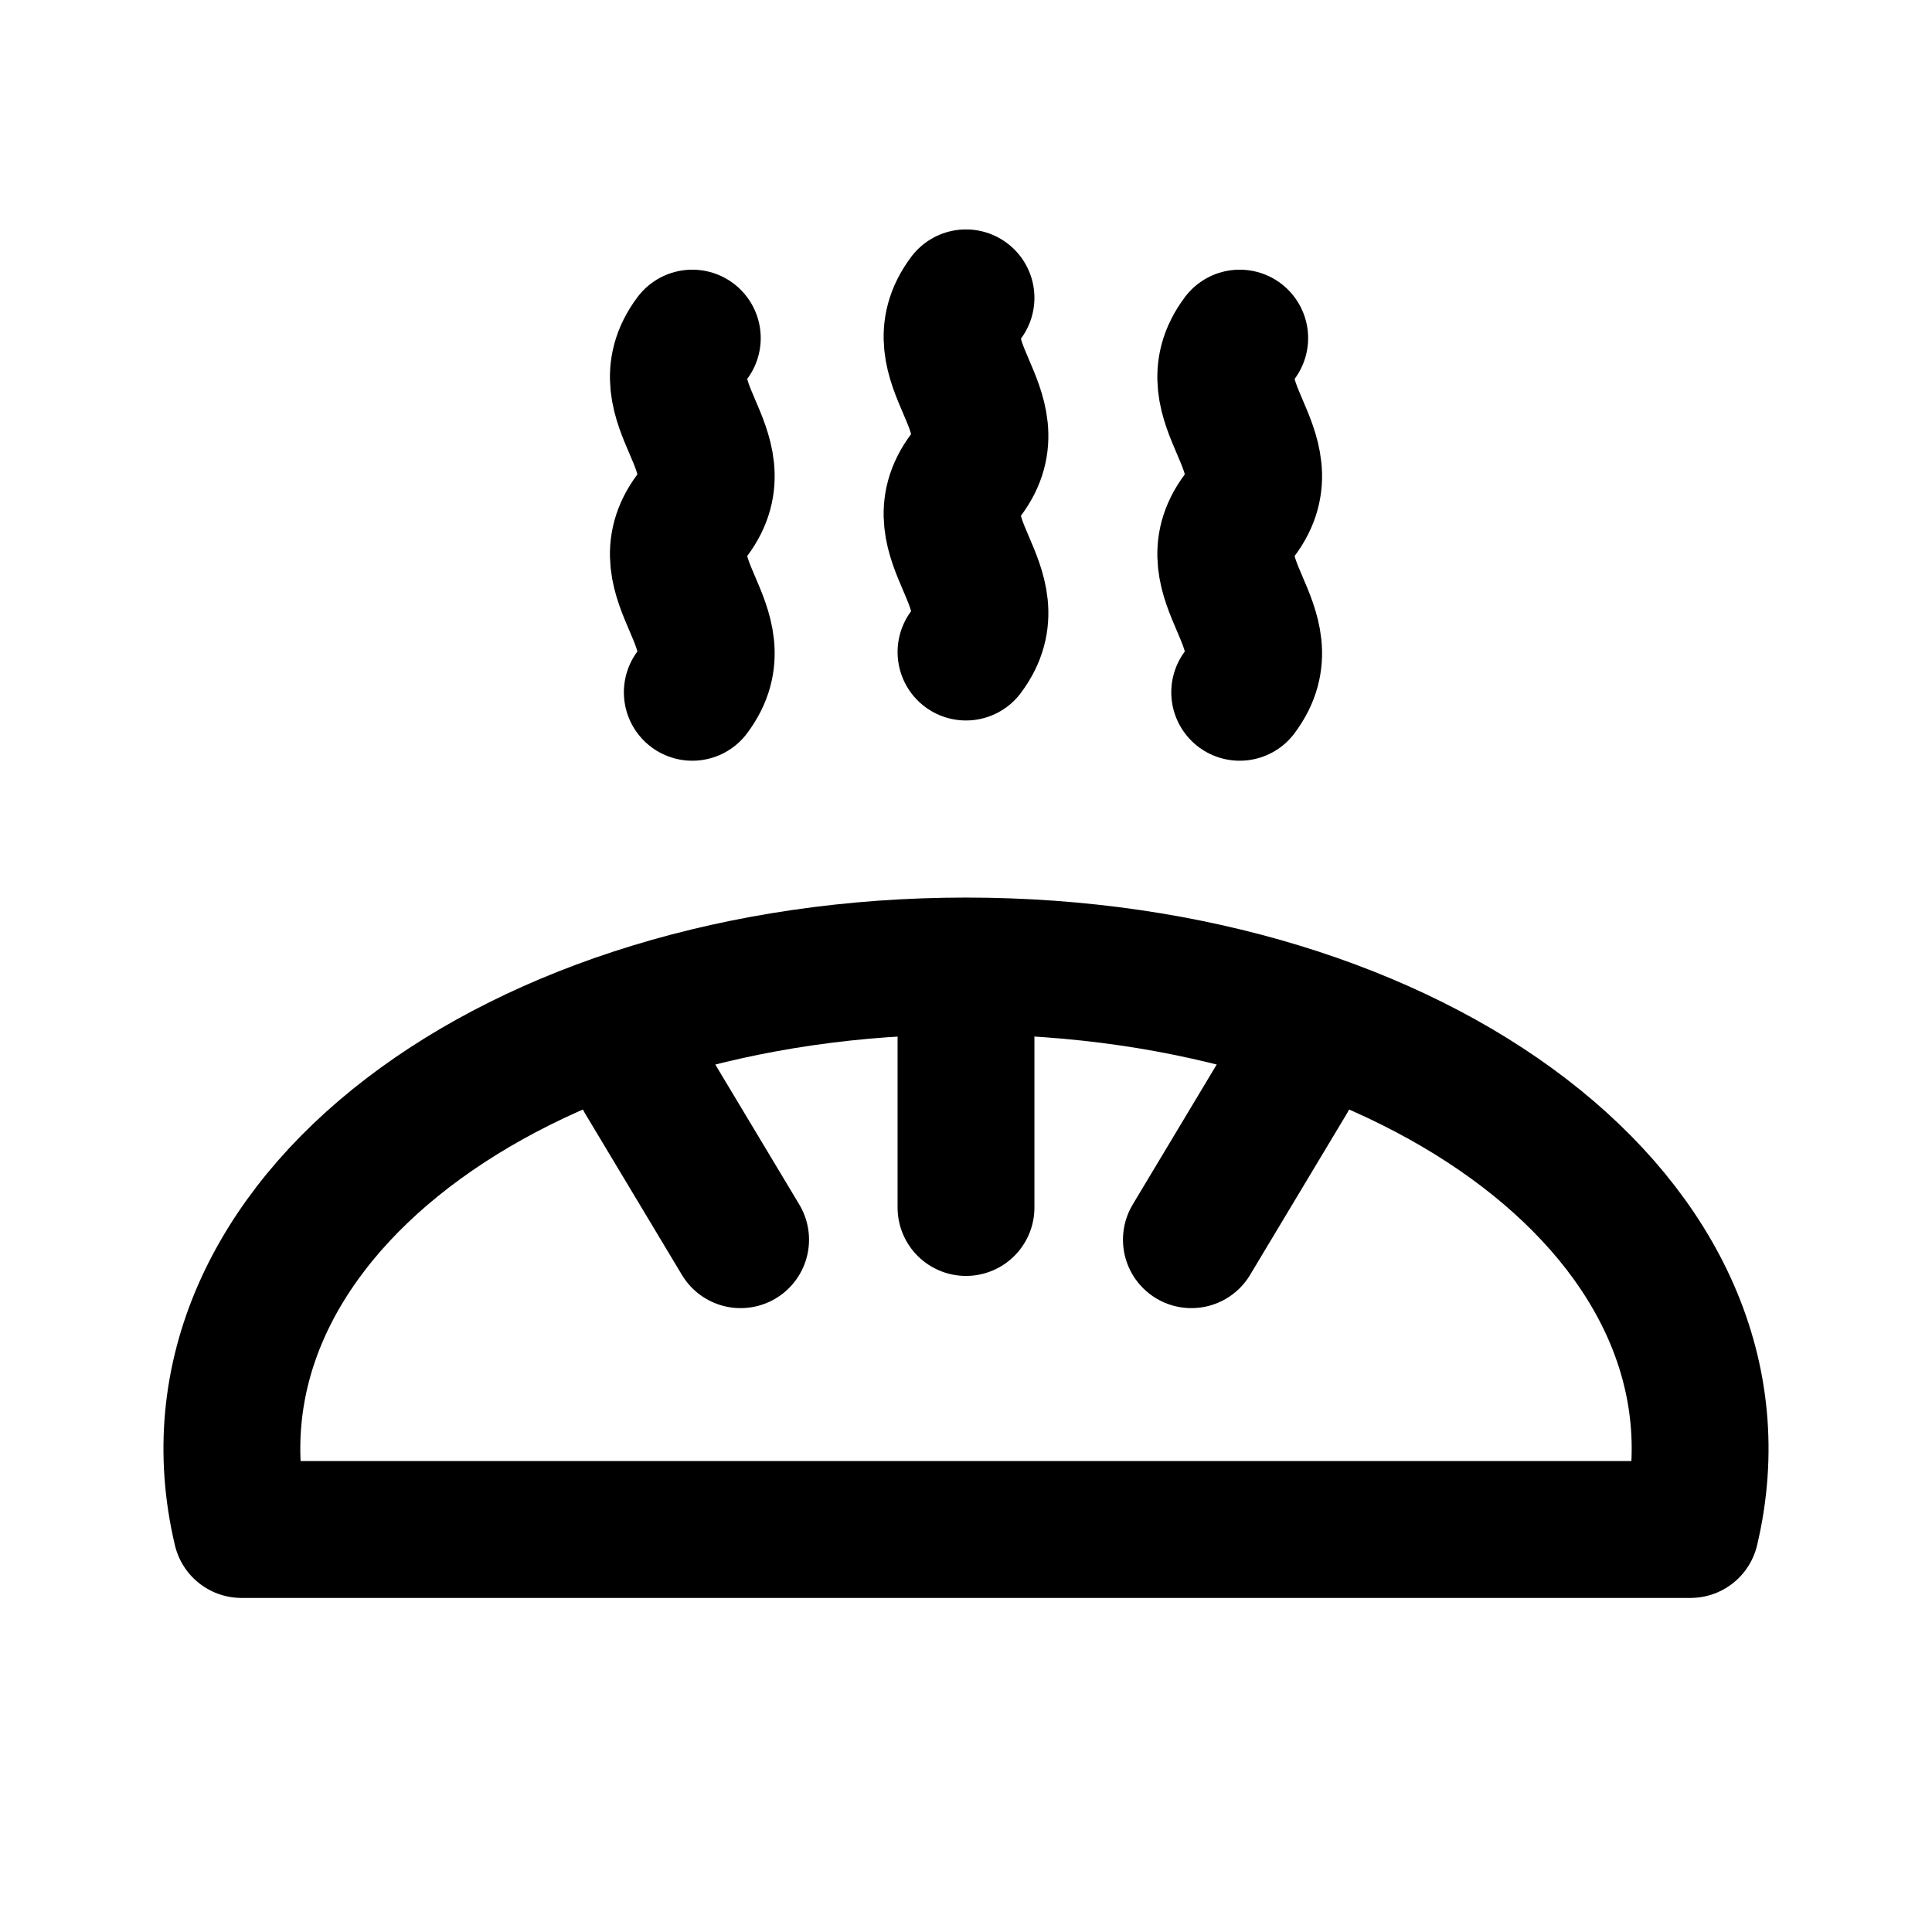
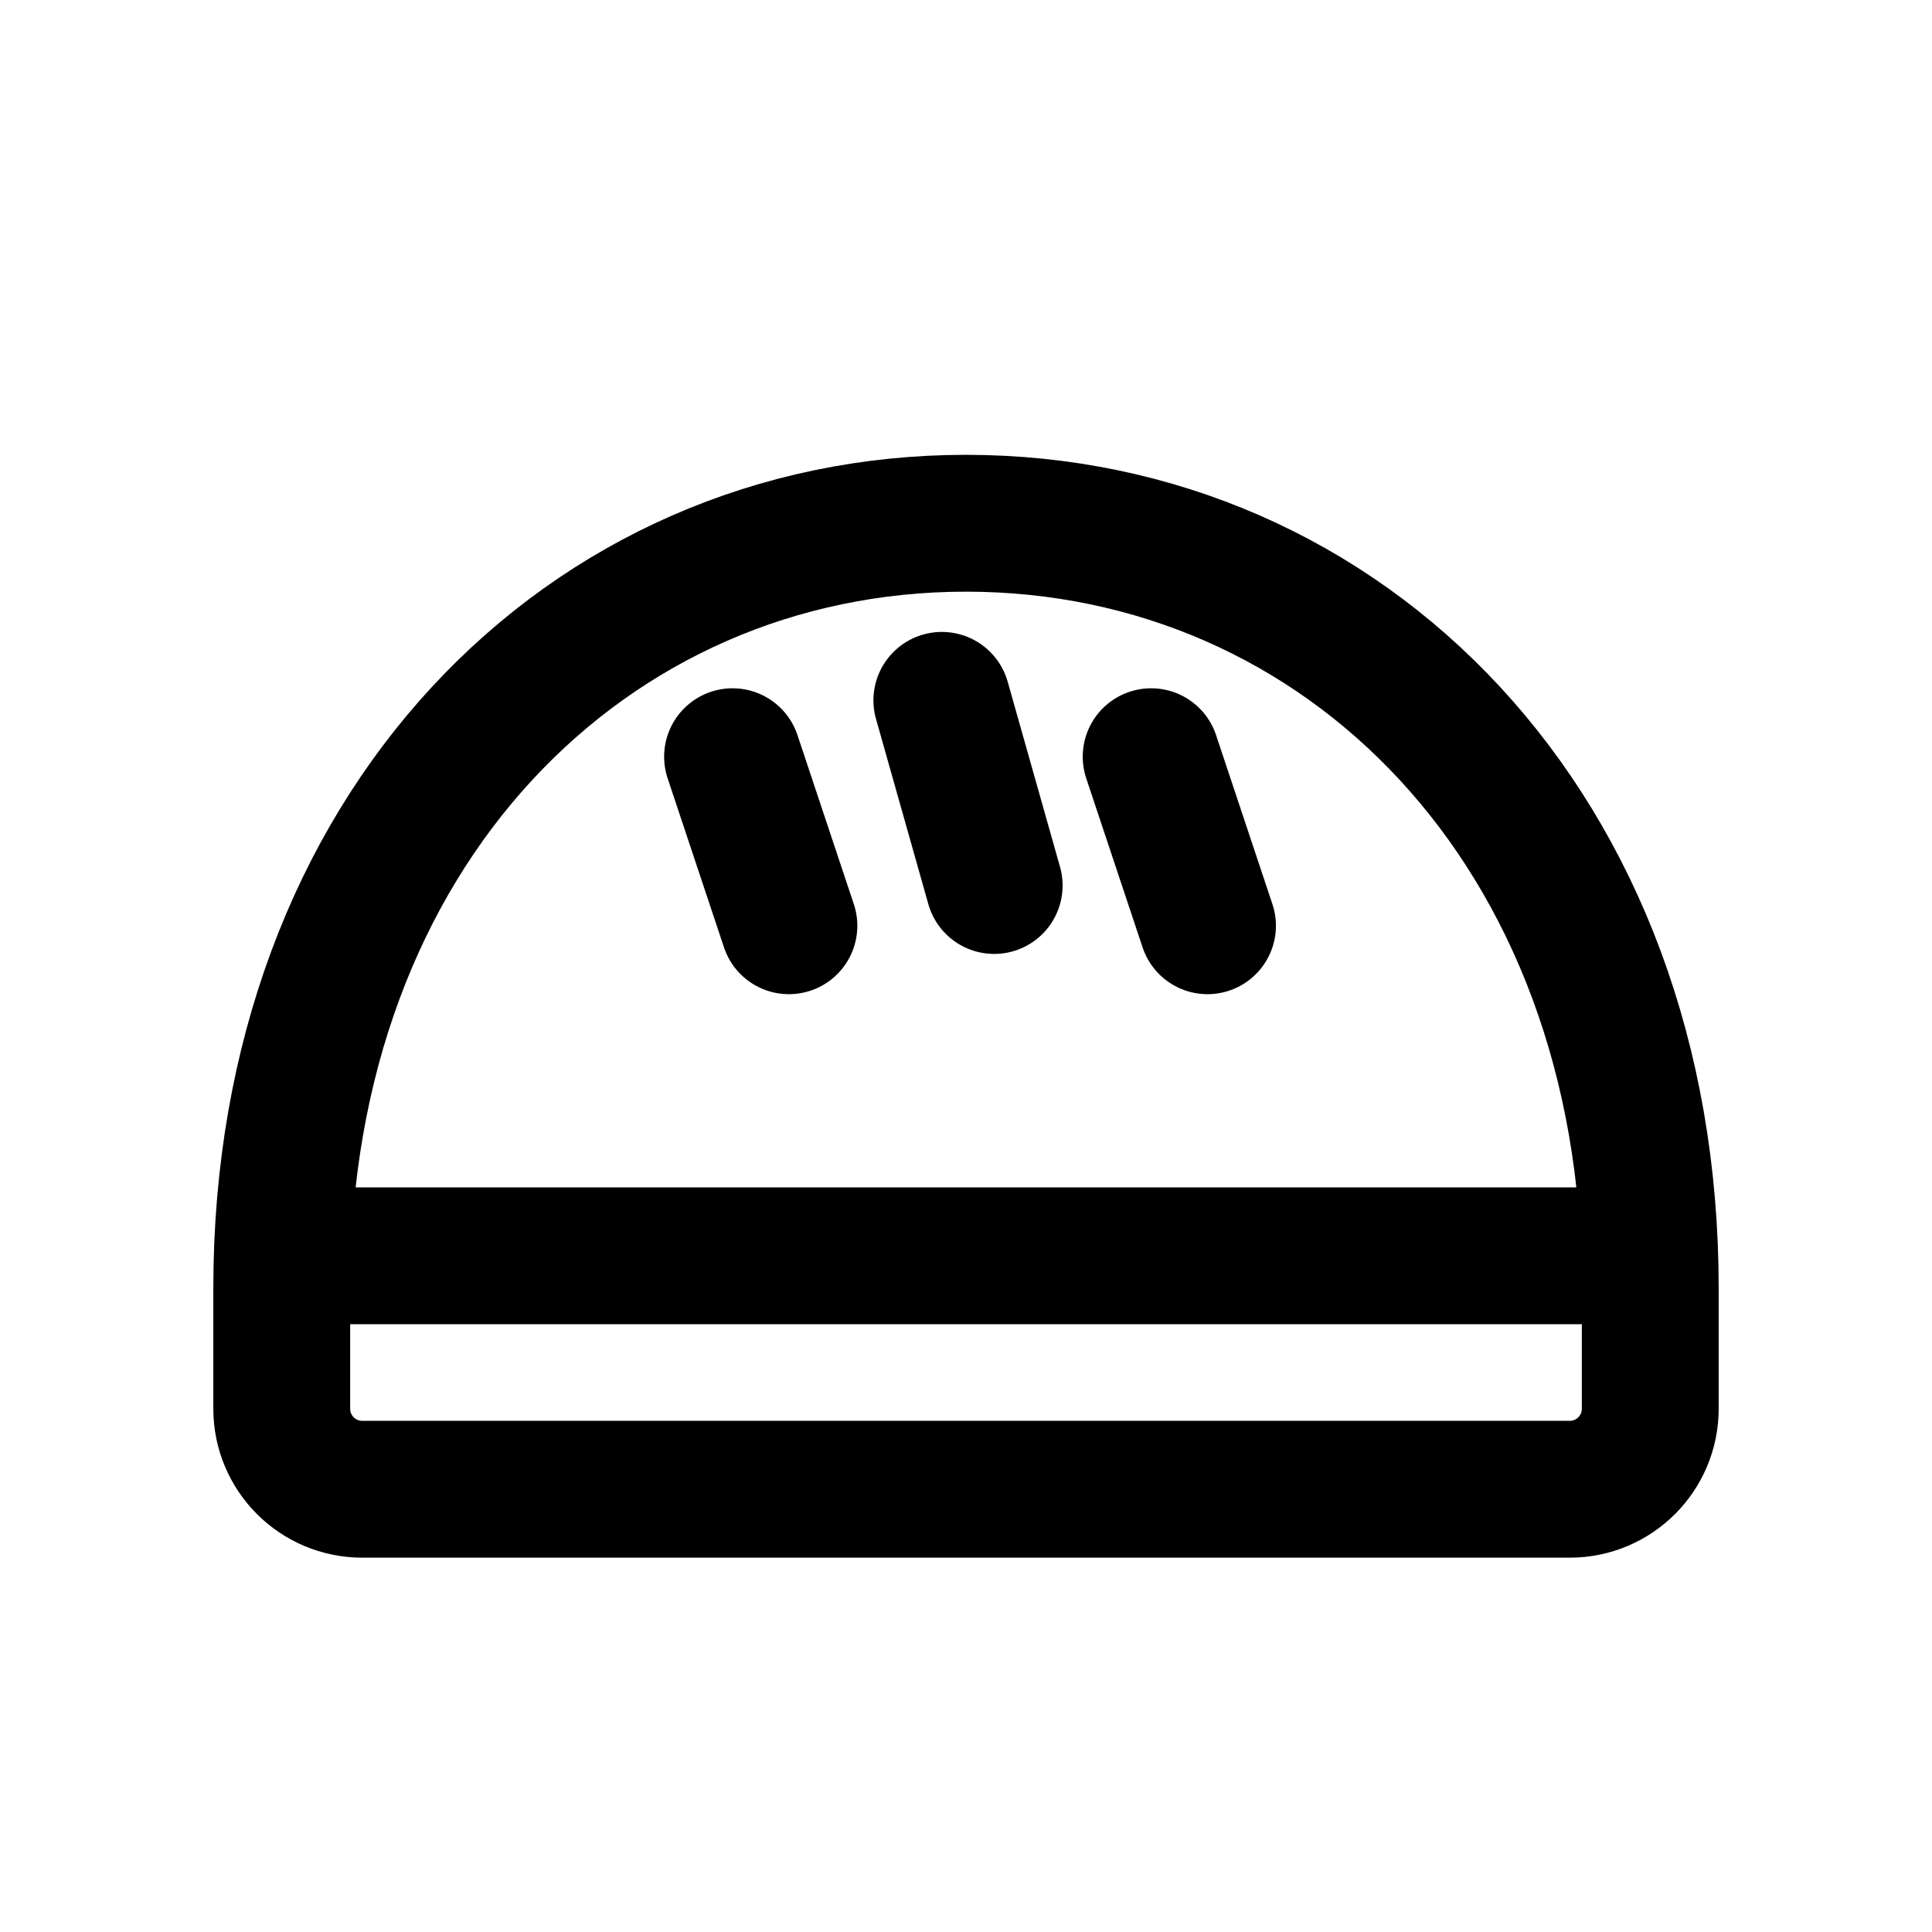
<svg xmlns="http://www.w3.org/2000/svg" viewBox="0 0 24 24" fill="none" stroke="currentColor" stroke-width="1.7" stroke-linecap="round" stroke-linejoin="round">
-   <path d="M3 19c-.9-3.8 3.4-7 9-7s9.9 3.2 9 7z" />
-   <path d="m8 13.4 1.2 2M12 12.9v2.1M16 13.4l-1.2 2" />
-   <path d="M8.6 4.2c-.6.8.6 1.4 0 2.2s.6 1.4 0 2.2M12 3.7c-.6.8.6 1.4 0 2.2s.6 1.4 0 2.2M15.4 4.2c-.6.8.6 1.4 0 2.2s.6 1.4 0 2.2" />
+   <path d="M3.5 16c0-5.7 3.8-9.5 8.5-9.5s8.5 3.8 8.5 9.5v1.5a1 1 0 0 1-1 1h-15a1 1 0 0 1-1-1z" />
+   <path d="M3.8 15.6h16.4" />
+   <path d="m9.1 9.4.7 2.1M11.7 8.7l.65 2.3M14.3 9.4l.7 2.1" />
</svg>
